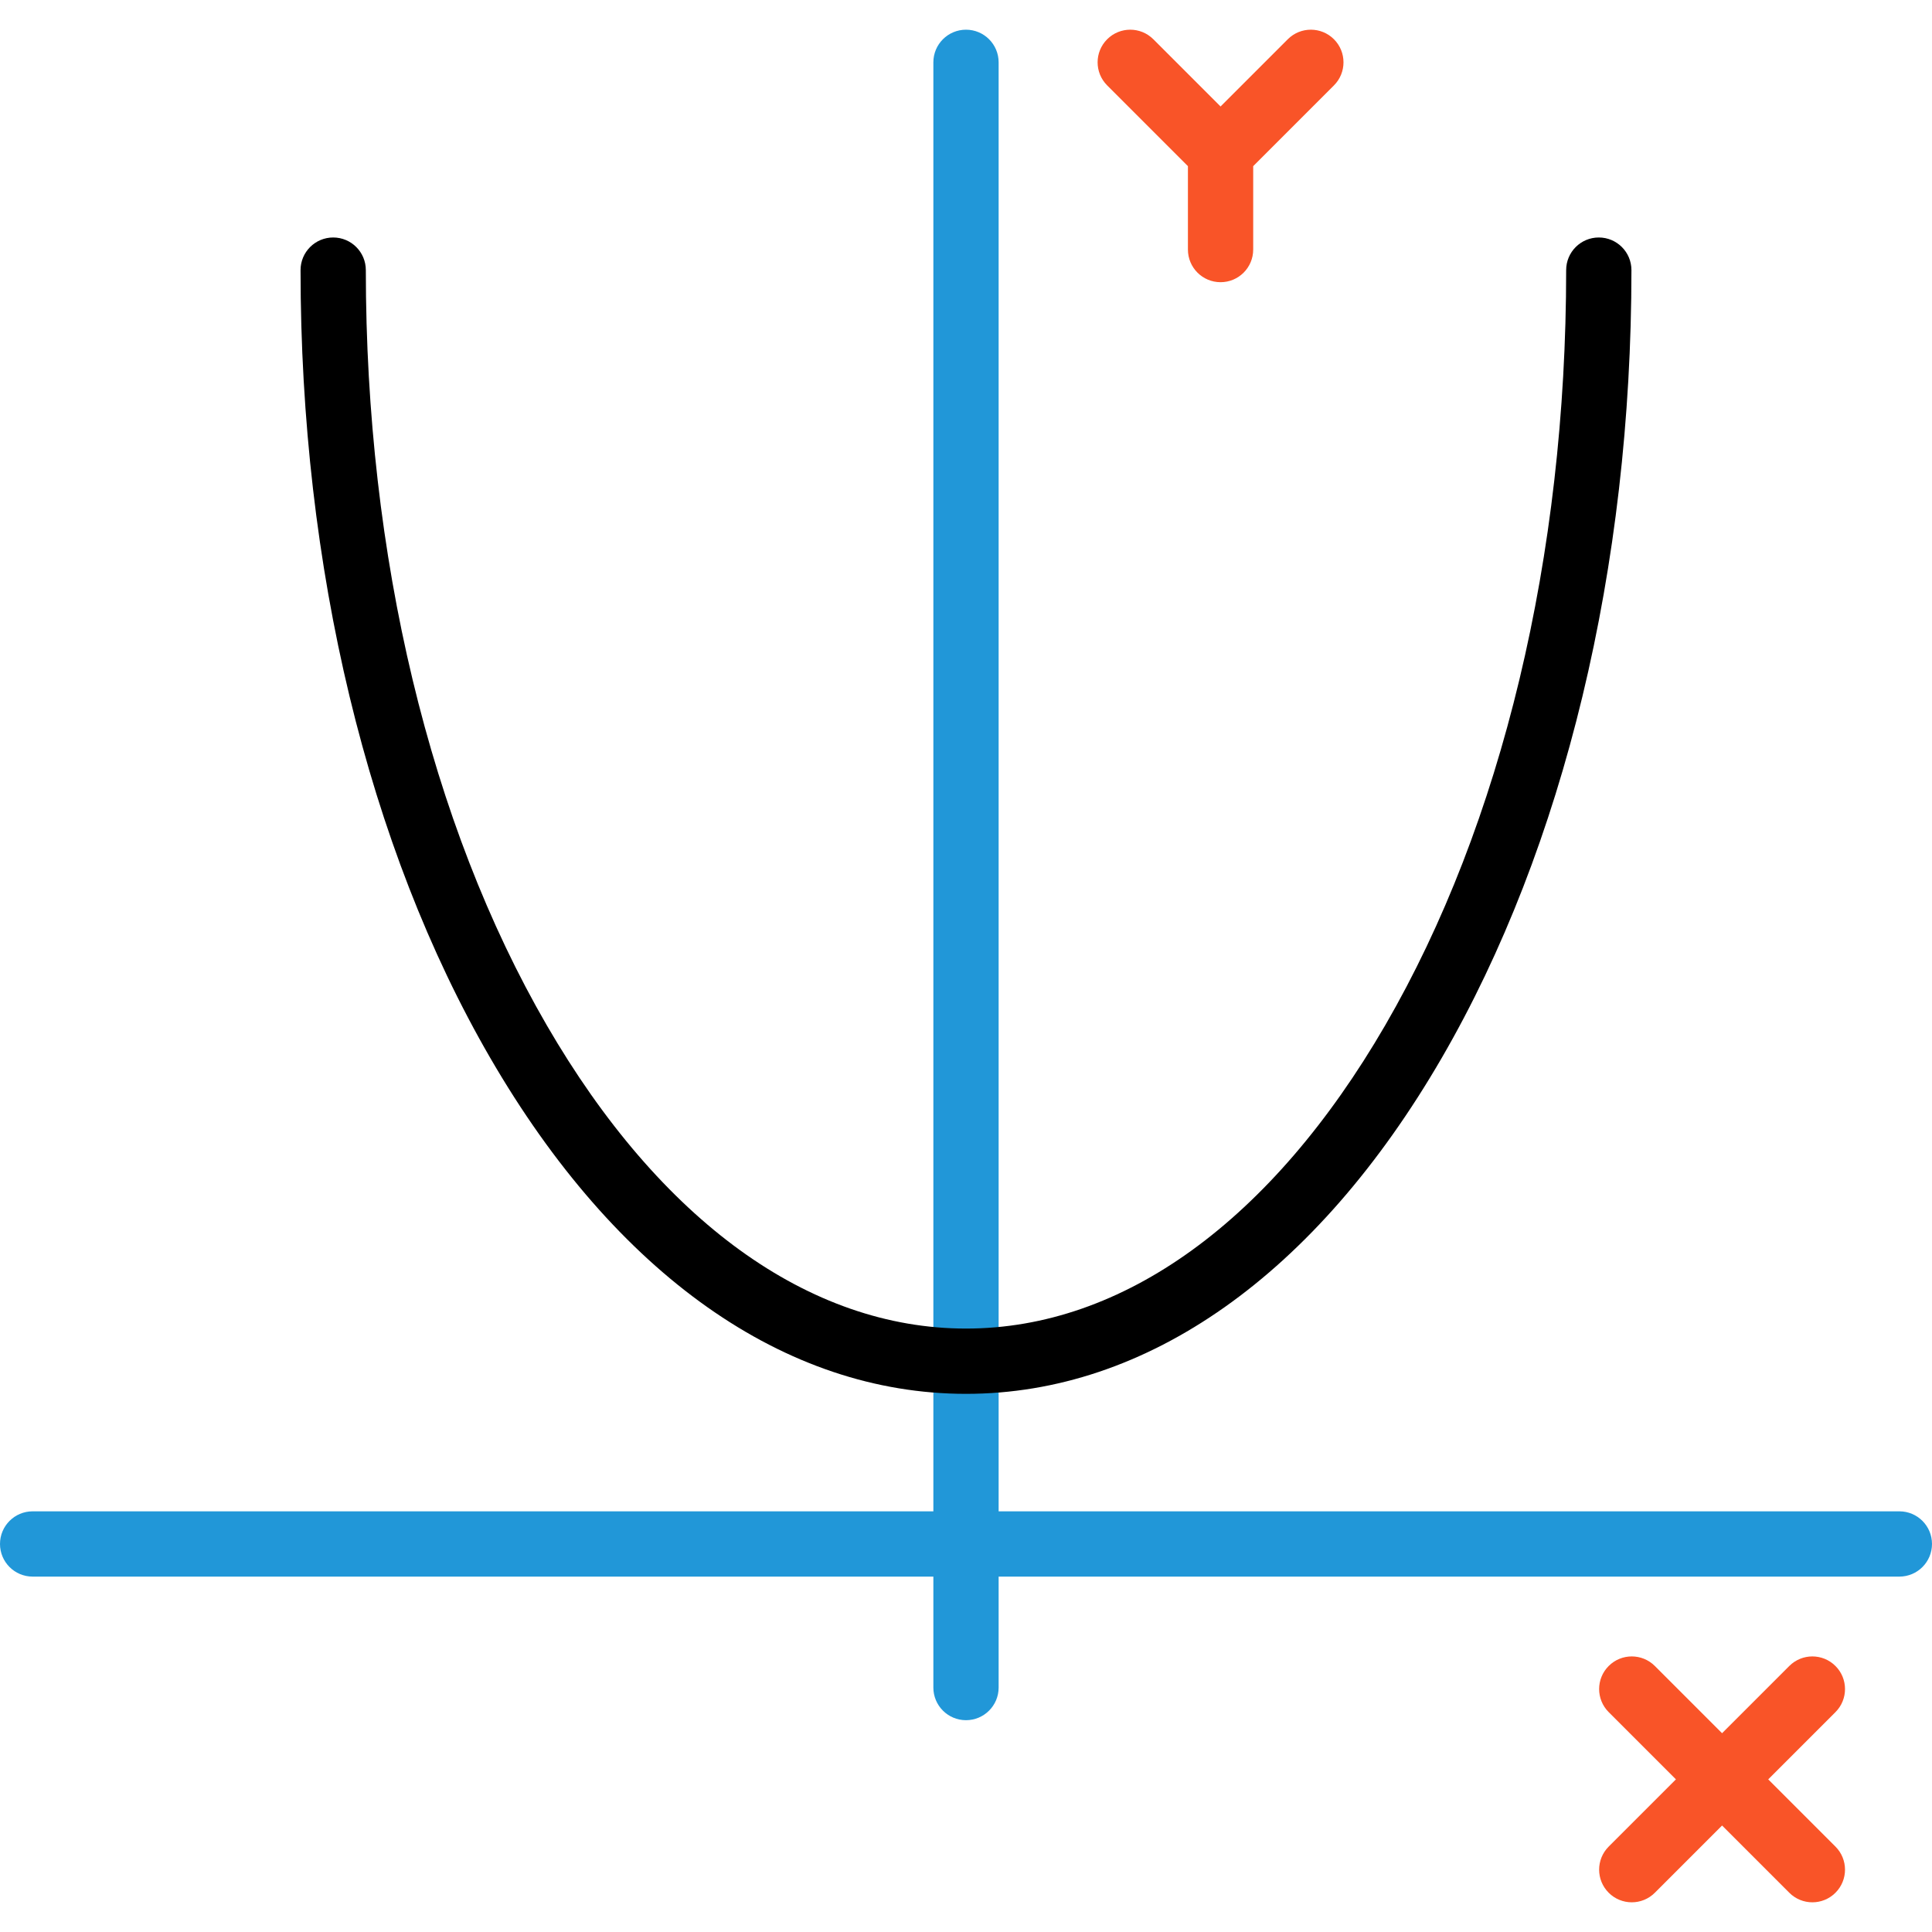
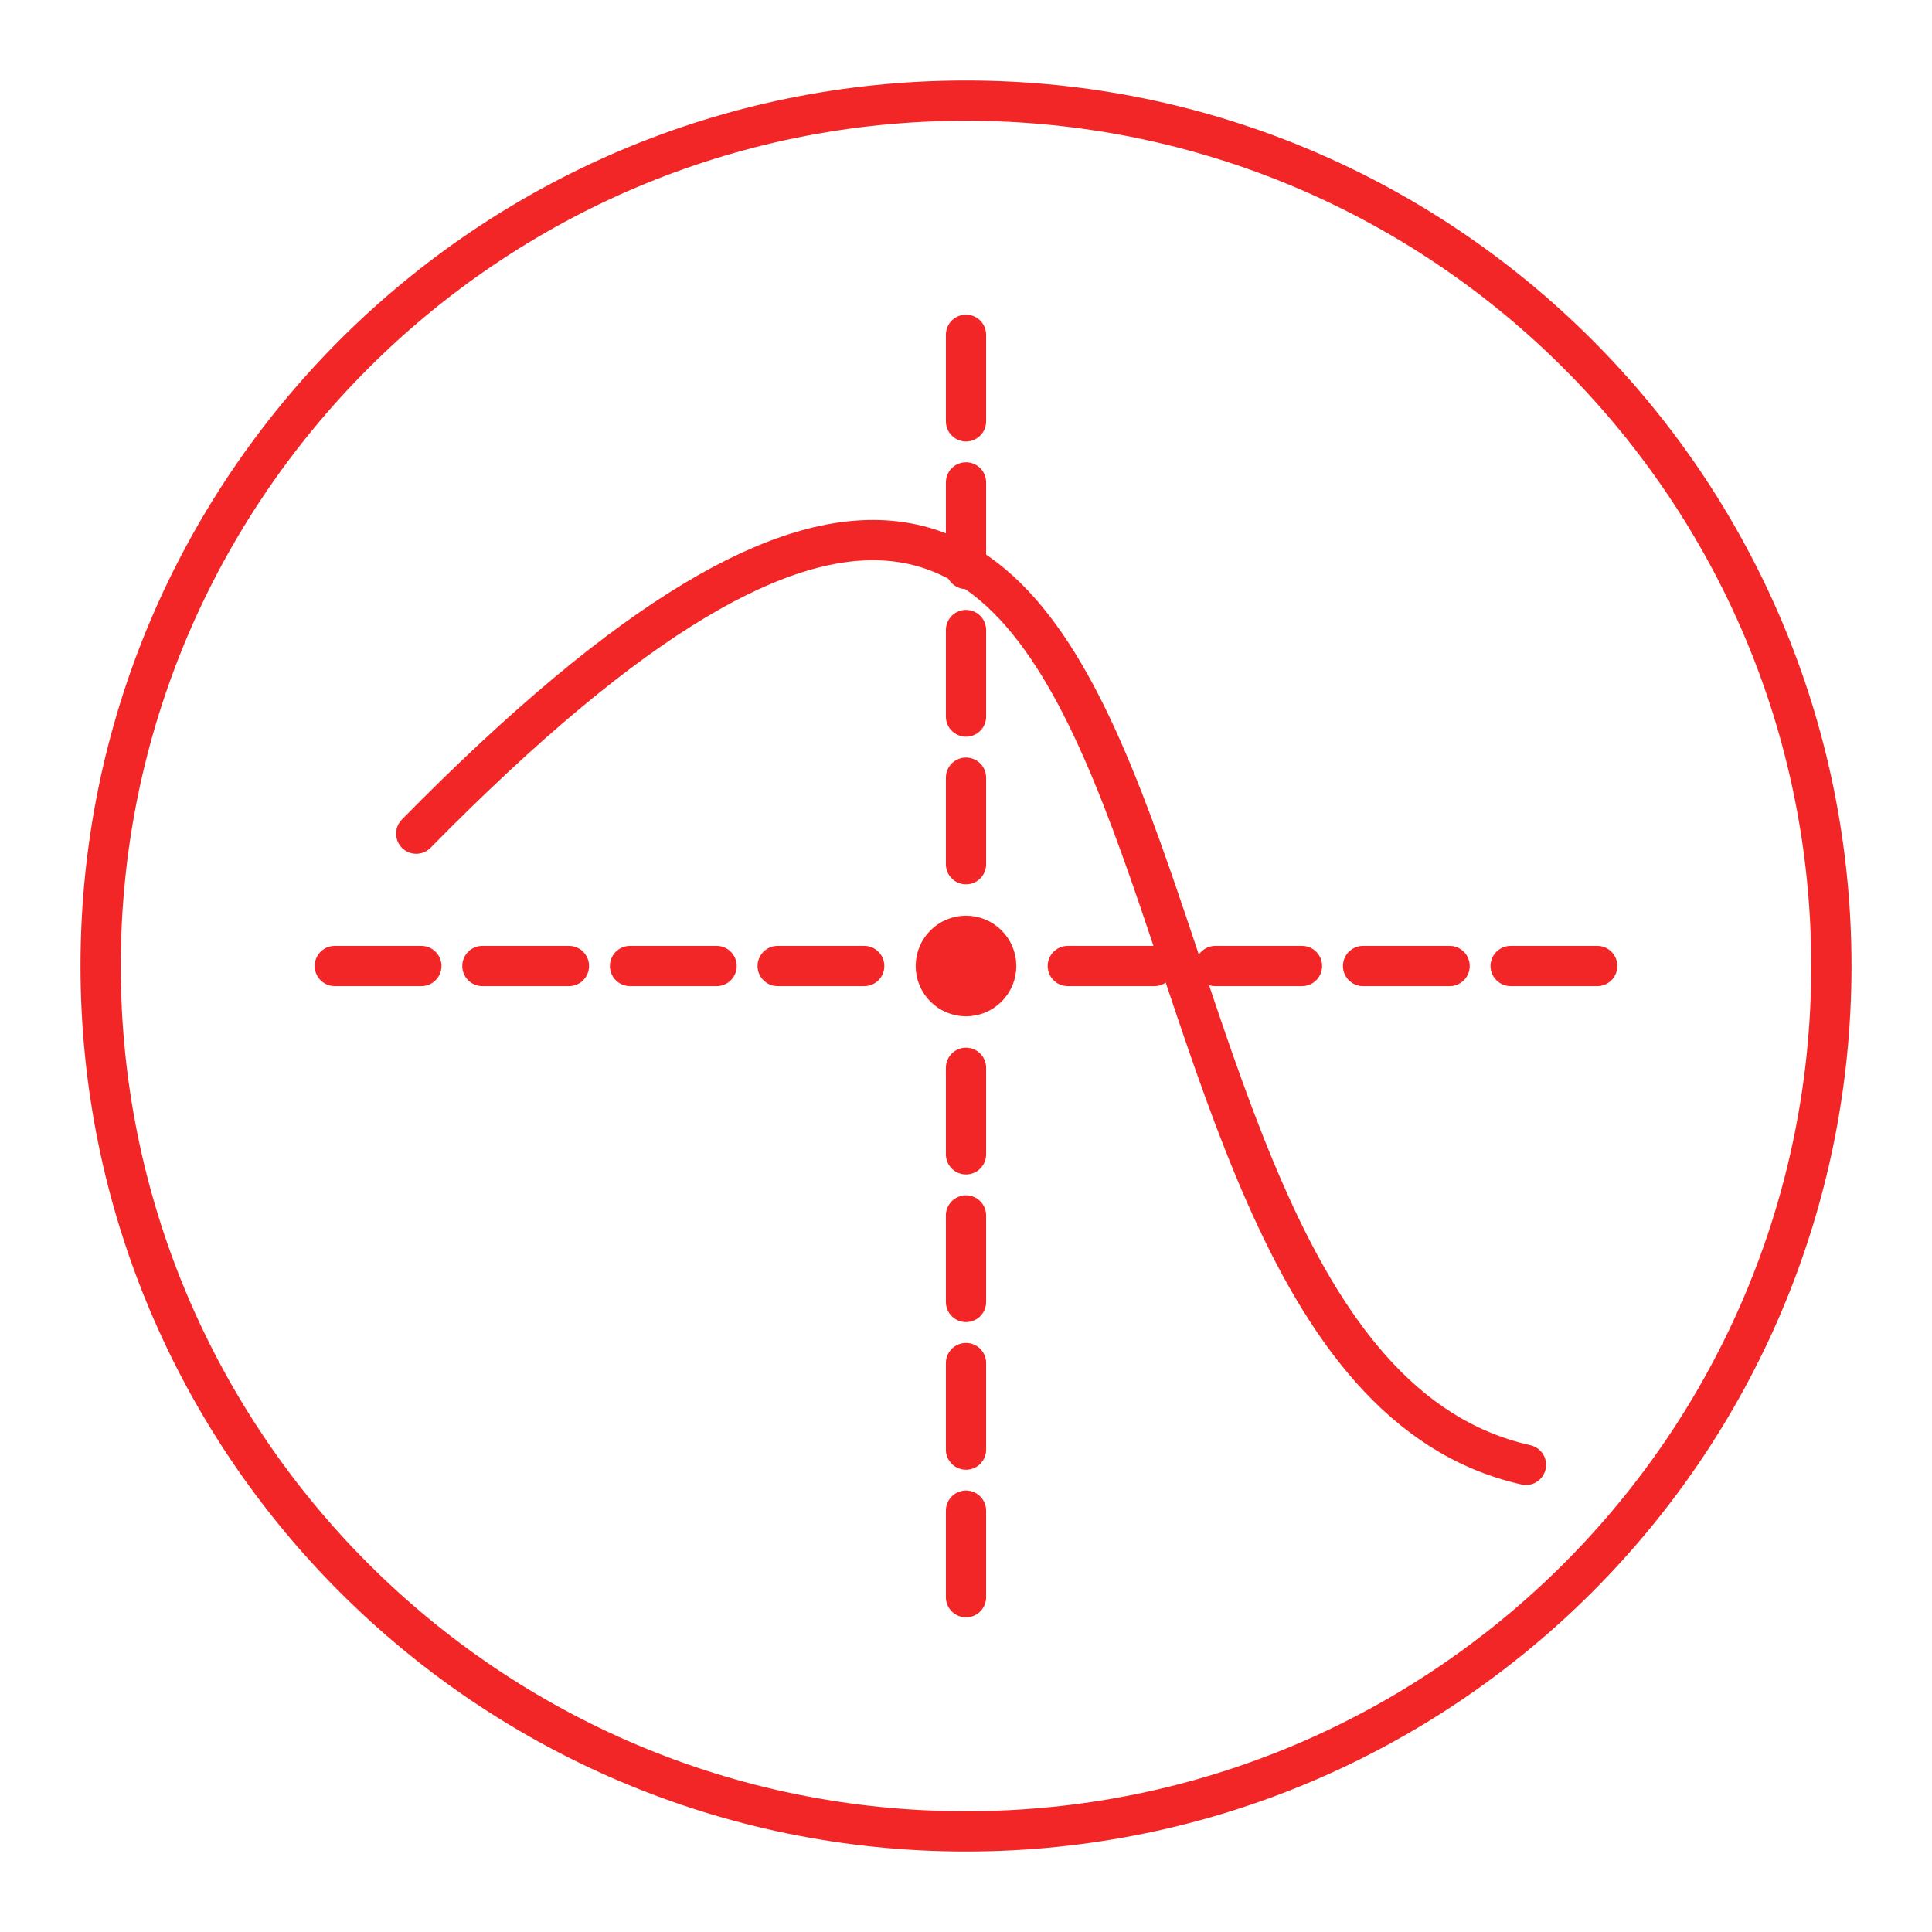
- <svg xmlns="http://www.w3.org/2000/svg" version="1.1" id="Layer_1" x="0px" y="0px" viewBox="0 0 512 512" style="enable-background:new 0 0 512 512;" xml:space="preserve">
-   <path style="fill:#2197D8;" d="M503.351,400.518H264.648V16.519c0-4.777-3.871-8.649-8.649-8.649c-4.778,0-8.649,3.872-8.649,8.649  v383.999H8.649c-4.777,0-8.649,3.872-8.649,8.649c0,4.777,3.872,8.649,8.649,8.649H247.35v29.404c0,4.777,3.872,8.649,8.649,8.649  c4.777,0,8.649-3.872,8.649-8.649v-29.404h238.702c4.778,0,8.649-3.872,8.649-8.649C512,404.39,508.129,400.518,503.351,400.518z" />
-   <path d="M255.999,369.383c-48.007,0-92.777-31.607-126.063-88.999c-32.427-55.912-50.286-130.065-50.286-208.8  c0-4.777,3.872-8.649,8.649-8.649s8.649,3.872,8.649,8.649c0,75.735,17.029,146.805,47.952,200.12  c30.062,51.834,69.518,80.38,111.099,80.38s81.038-28.545,111.1-80.38c30.921-53.315,47.95-124.385,47.95-200.12  c0-4.777,3.871-8.649,8.649-8.649c4.778,0,8.649,3.872,8.649,8.649c0,78.735-17.857,152.888-50.284,208.799  C348.777,337.775,304.007,369.383,255.999,369.383z" />
-   <g>
-     <path style="fill:#F95428;" d="M353.507,10.402c-3.379-3.378-8.854-3.378-12.232,0L323.46,28.219l-17.816-17.817   c-3.379-3.378-8.854-3.378-12.232,0s-3.378,8.854,0,12.231l21.4,21.399v22.105c0,4.777,3.871,8.649,8.649,8.649   c4.778,0,8.649-3.872,8.649-8.649V44.033l21.399-21.399C356.884,19.257,356.884,13.78,353.507,10.402z" />
-     <path style="fill:#F95428;" d="M486.414,489.366l-17.816-17.816l17.816-17.817c3.378-3.378,3.378-8.854-0.001-12.231   c-3.377-3.379-8.853-3.378-12.231,0l-17.815,17.816l-17.816-17.816c-3.379-3.378-8.854-3.378-12.232,0   c-3.378,3.378-3.378,8.854,0,12.231l17.817,17.817l-17.817,17.816c-3.378,3.378-3.378,8.854,0,12.231   c3.378,3.378,8.853,3.378,12.232,0l17.816-17.816l17.815,17.816c1.689,1.689,3.902,2.534,6.117,2.534   c2.213,0,4.427-0.844,6.117-2.534C489.79,498.221,489.79,492.744,486.414,489.366z" />
+ <svg xmlns="http://www.w3.org/2000/svg" width="80px" height="80px" viewBox="0 0 48 48" fill="#f22626" stroke="#f22626">
+   <g id="SVGRepo_bgCarrier" stroke-width="0" />
+   <g id="SVGRepo_tracerCarrier" stroke-linecap="round" stroke-linejoin="round" />
+   <g id="SVGRepo_iconCarrier">
+     <defs>
+       <style>.a{fill:none;stroke:#f22626;stroke-linecap:round;stroke-linejoin:round;}.b{fill:#f22626;}</style>
+     </defs>
+     <path class="a" d="M28.679,24h-2.15" />
+     <path class="a" d="M32.347,24h-2.15" />
+     <path class="a" d="M36.015,24h-2.15" />
+     <path class="a" d="M39.682,24h-2.15" />
+     <path class="a" d="M21.471,24h-2.15" />
+     <path class="a" d="M17.803,24h-2.15" />
+     <path class="a" d="M14.135,24h-2.15" />
+     <path class="a" d="M10.468,24h-2.15" />
+     <path class="a" d="M24,15.653v2.15" />
+     <path class="a" d="M24,19.321v2.15" />
+     <path class="a" d="M24,26.529v2.15" />
+     <path class="a" d="M24,30.197v2.15" />
+     <path class="a" d="M24,33.865v2.15" />
+     <path class="a" d="M24,37.532v2.15" />
+     <path class="a" d="M24,11.985v2.15" />
+     <path class="a" d="M24,8.318v2.15" />
+     <path class="a" d="M10.341,20.712c21.753-22.132,15.176,12.9,27.571,15.682" />
+     <circle class="a" cx="24" cy="24" r="21.5" />
+     <circle class="b" cx="24" cy="24" r="0.75" />
  </g>
-   <g>
- 	</g>
-   <g>
- 	</g>
-   <g>
- 	</g>
-   <g>
- 	</g>
-   <g>
- 	</g>
-   <g>
- 	</g>
-   <g>
- 	</g>
-   <g>
- 	</g>
-   <g>
- 	</g>
-   <g>
- 	</g>
-   <g>
- 	</g>
-   <g>
- 	</g>
-   <g>
- 	</g>
-   <g>
- 	</g>
-   <g>
- 	</g>
</svg>
